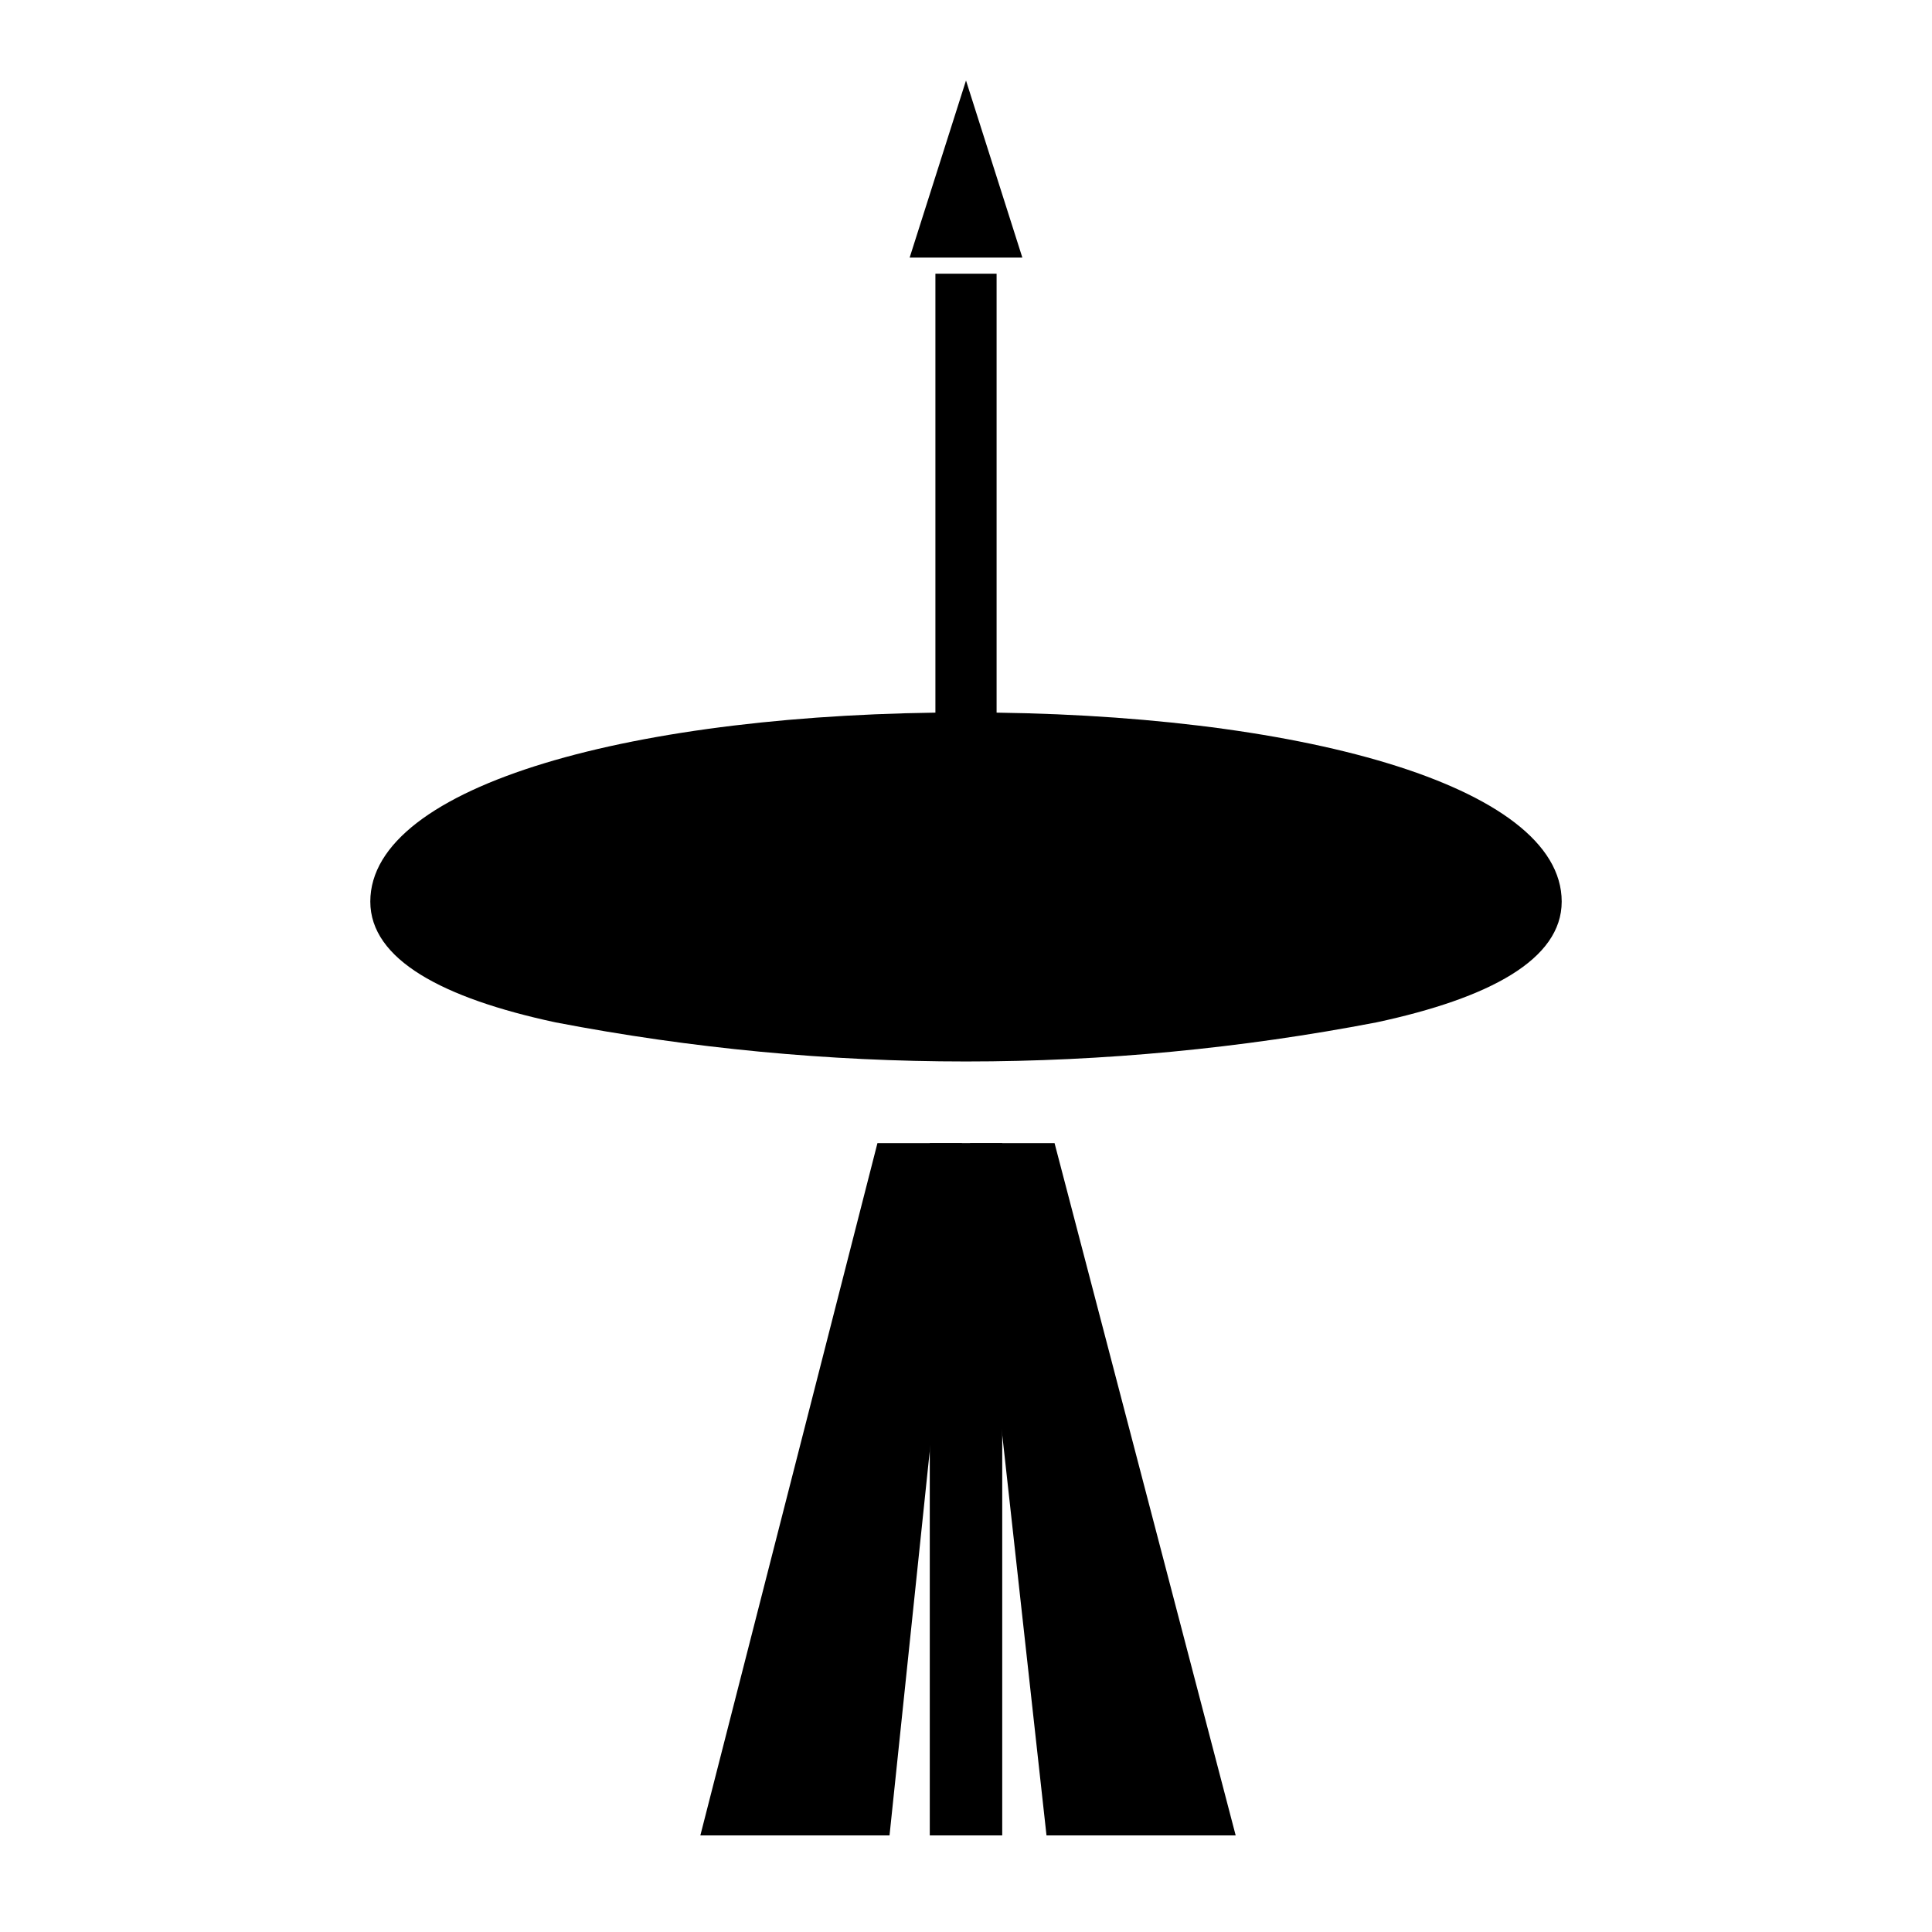
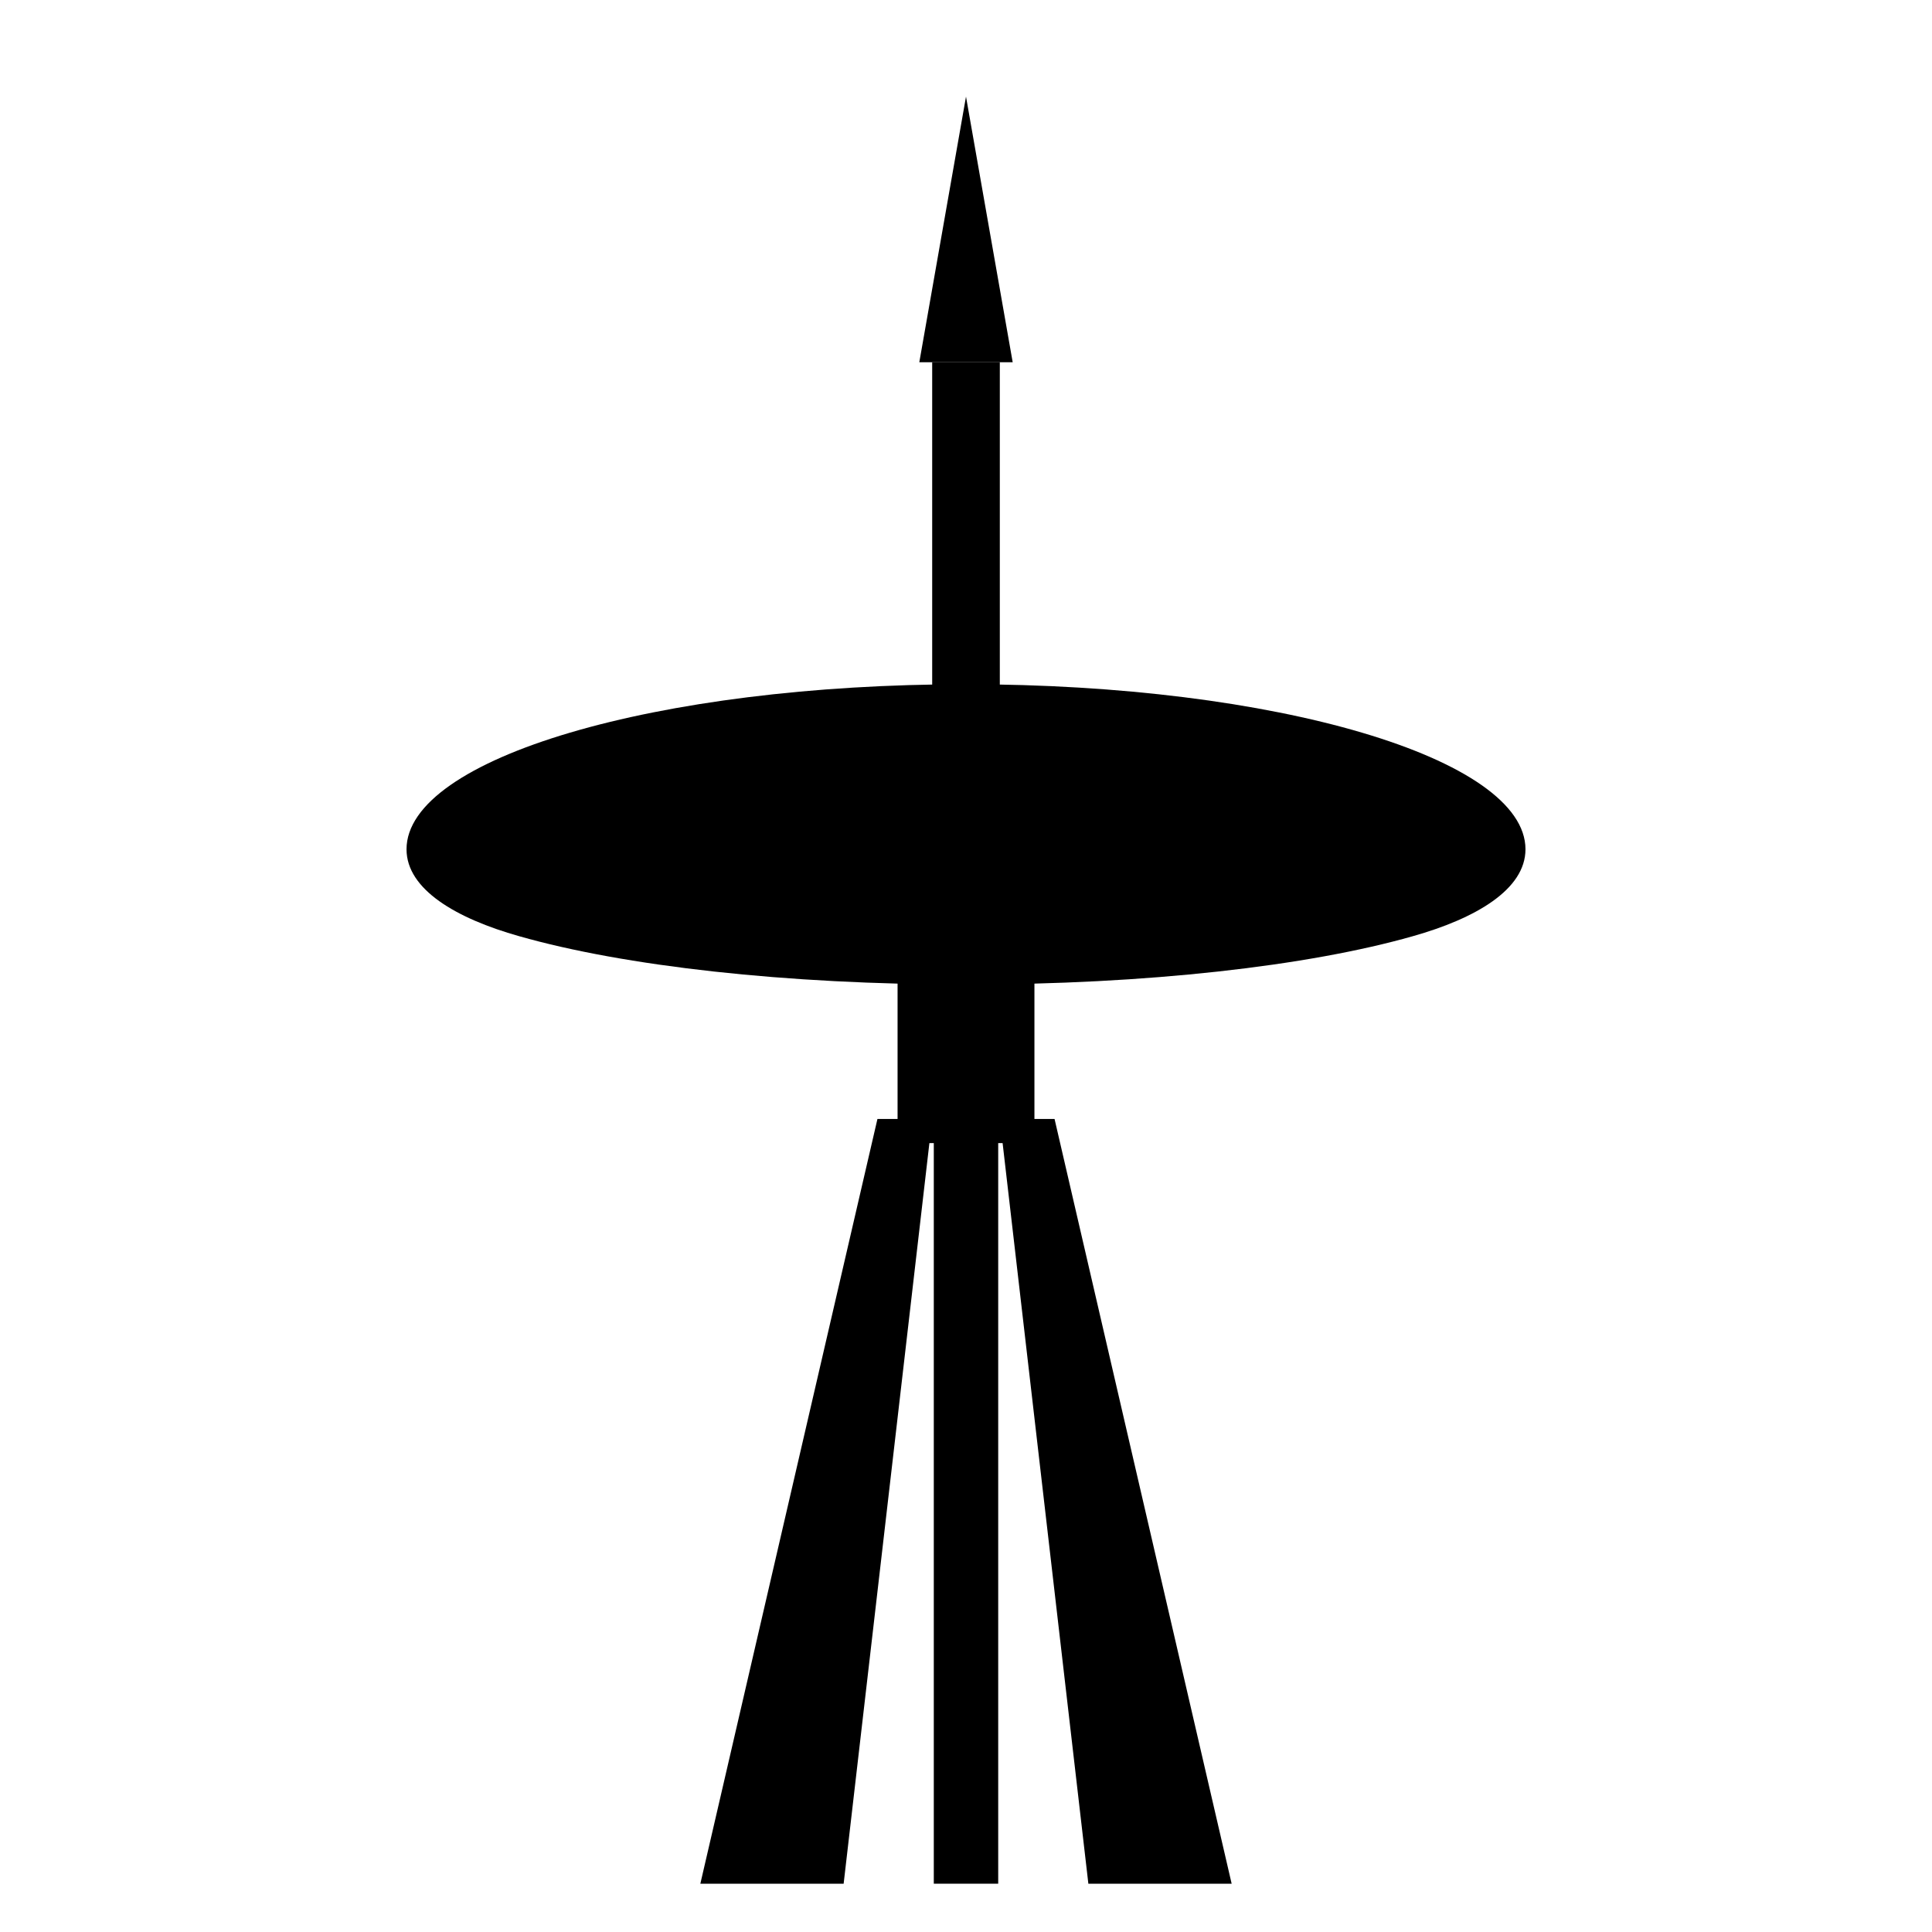
<svg xmlns="http://www.w3.org/2000/svg" viewBox="0 0 24 24" role="img" aria-label="Seattle">
-   <path d="M10.9 14.2h1.05l-.9 8.6H8.7zM12.05 14.2h1.05l2.25 8.6h-2.35z" />
-   <path d="M11.55 14.2h.9v8.6h-.9z" />
-   <path d="M4.6 11.2c0-1.45 3.3-2.35 7.4-2.35s7.4.9 7.4 2.35c0 .72-.9 1.2-2.3 1.5a27 27 0 0 1-10.2 0c-1.4-.3-2.3-.78-2.3-1.5z" />
-   <path d="M11.62 3.4h.76v5.5h-.76z" />
-   <path d="M12 1 12.7 3.2h-1.4z" />
+   <g fill="currentColor">
+     <path d="M8.7 23.4 10.9 13.9h.68l-1.1 9.5z" />
+     <path d="M15.3 23.4 13.1 13.9h-.68l1.1 9.5z" />
+     <path d="M11.6 13.9h.8v9.5h-.8z" />
+     <path d="M11.15 12.1h1.7v2.1h-1.7z" />
+     <path d="M12 8.5c3.85 0 6.95.92 6.95 2.05 0 .5-.62.86-1.4 1.08-1.3.37-3.3.6-5.55.6s-4.25-.23-5.55-.6c-.78-.22-1.4-.58-1.4-1.08C5.05 9.42 8.15 8.5 12 8.5z" />
+     <path d="M11.58 8.75h.84V4.5h-.84z" />
+     <path d="M12 1.2l.58 3.3h-1.16z" />
+   </g>
</svg>
